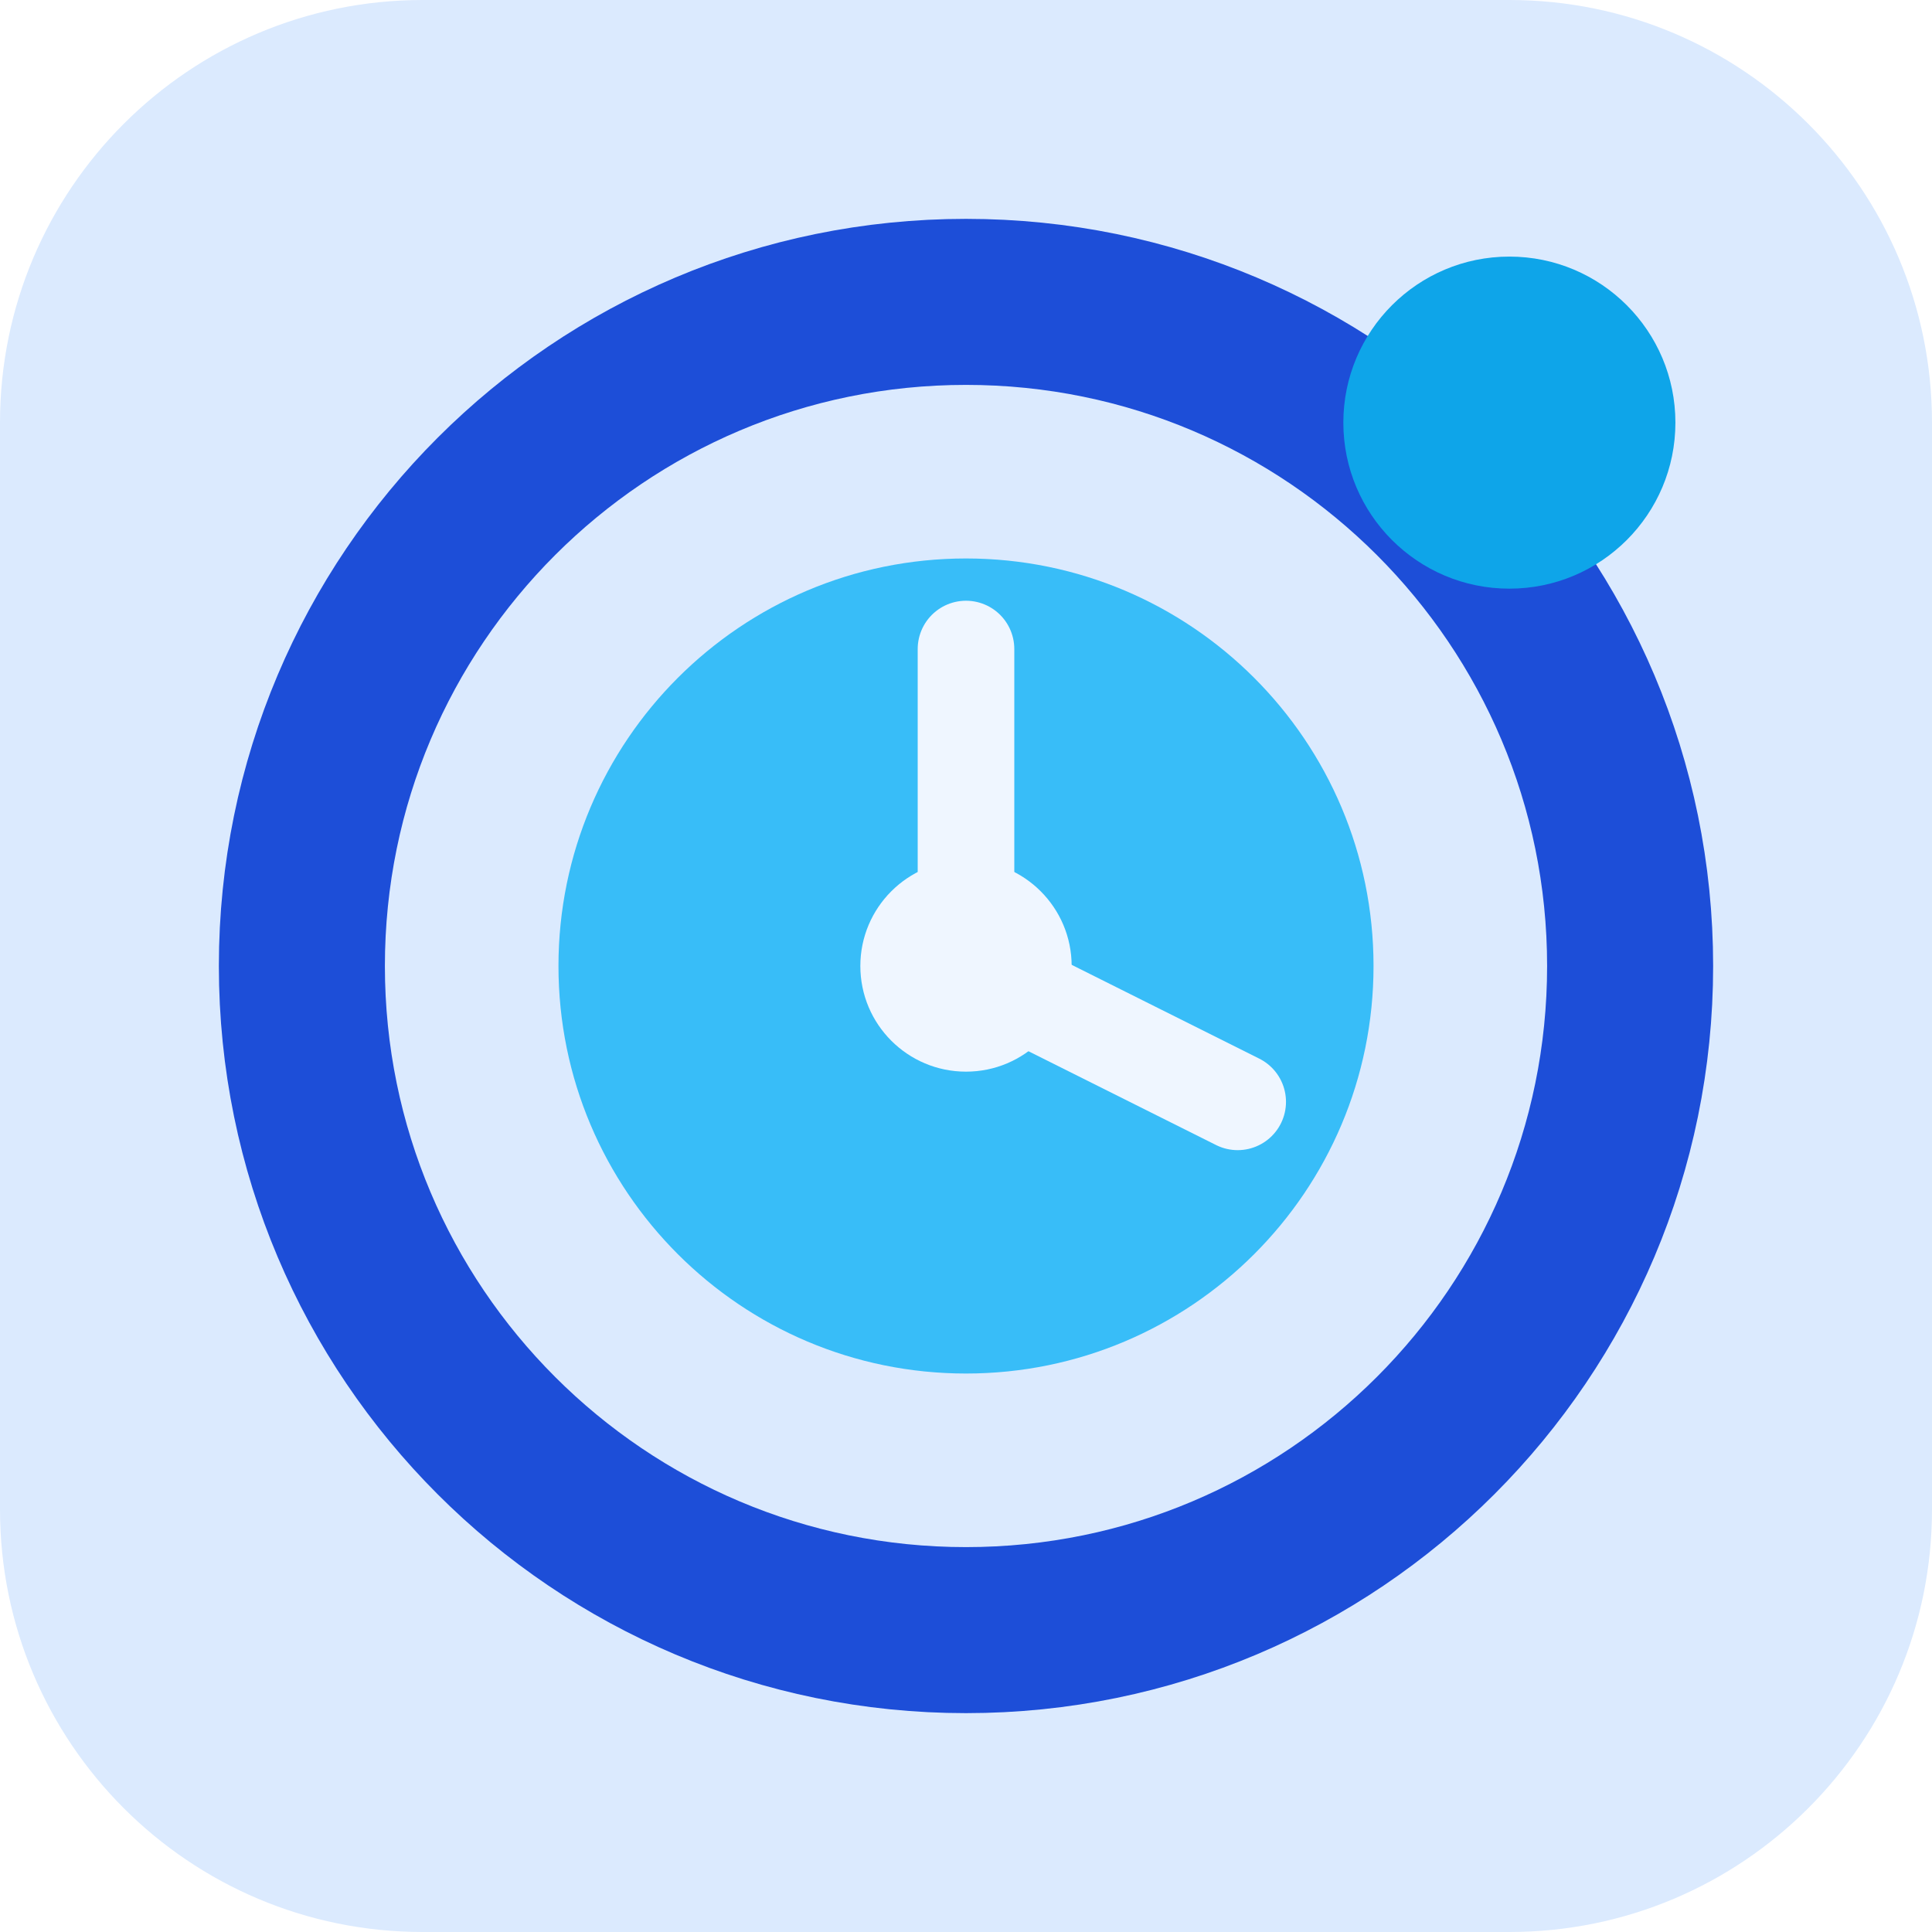
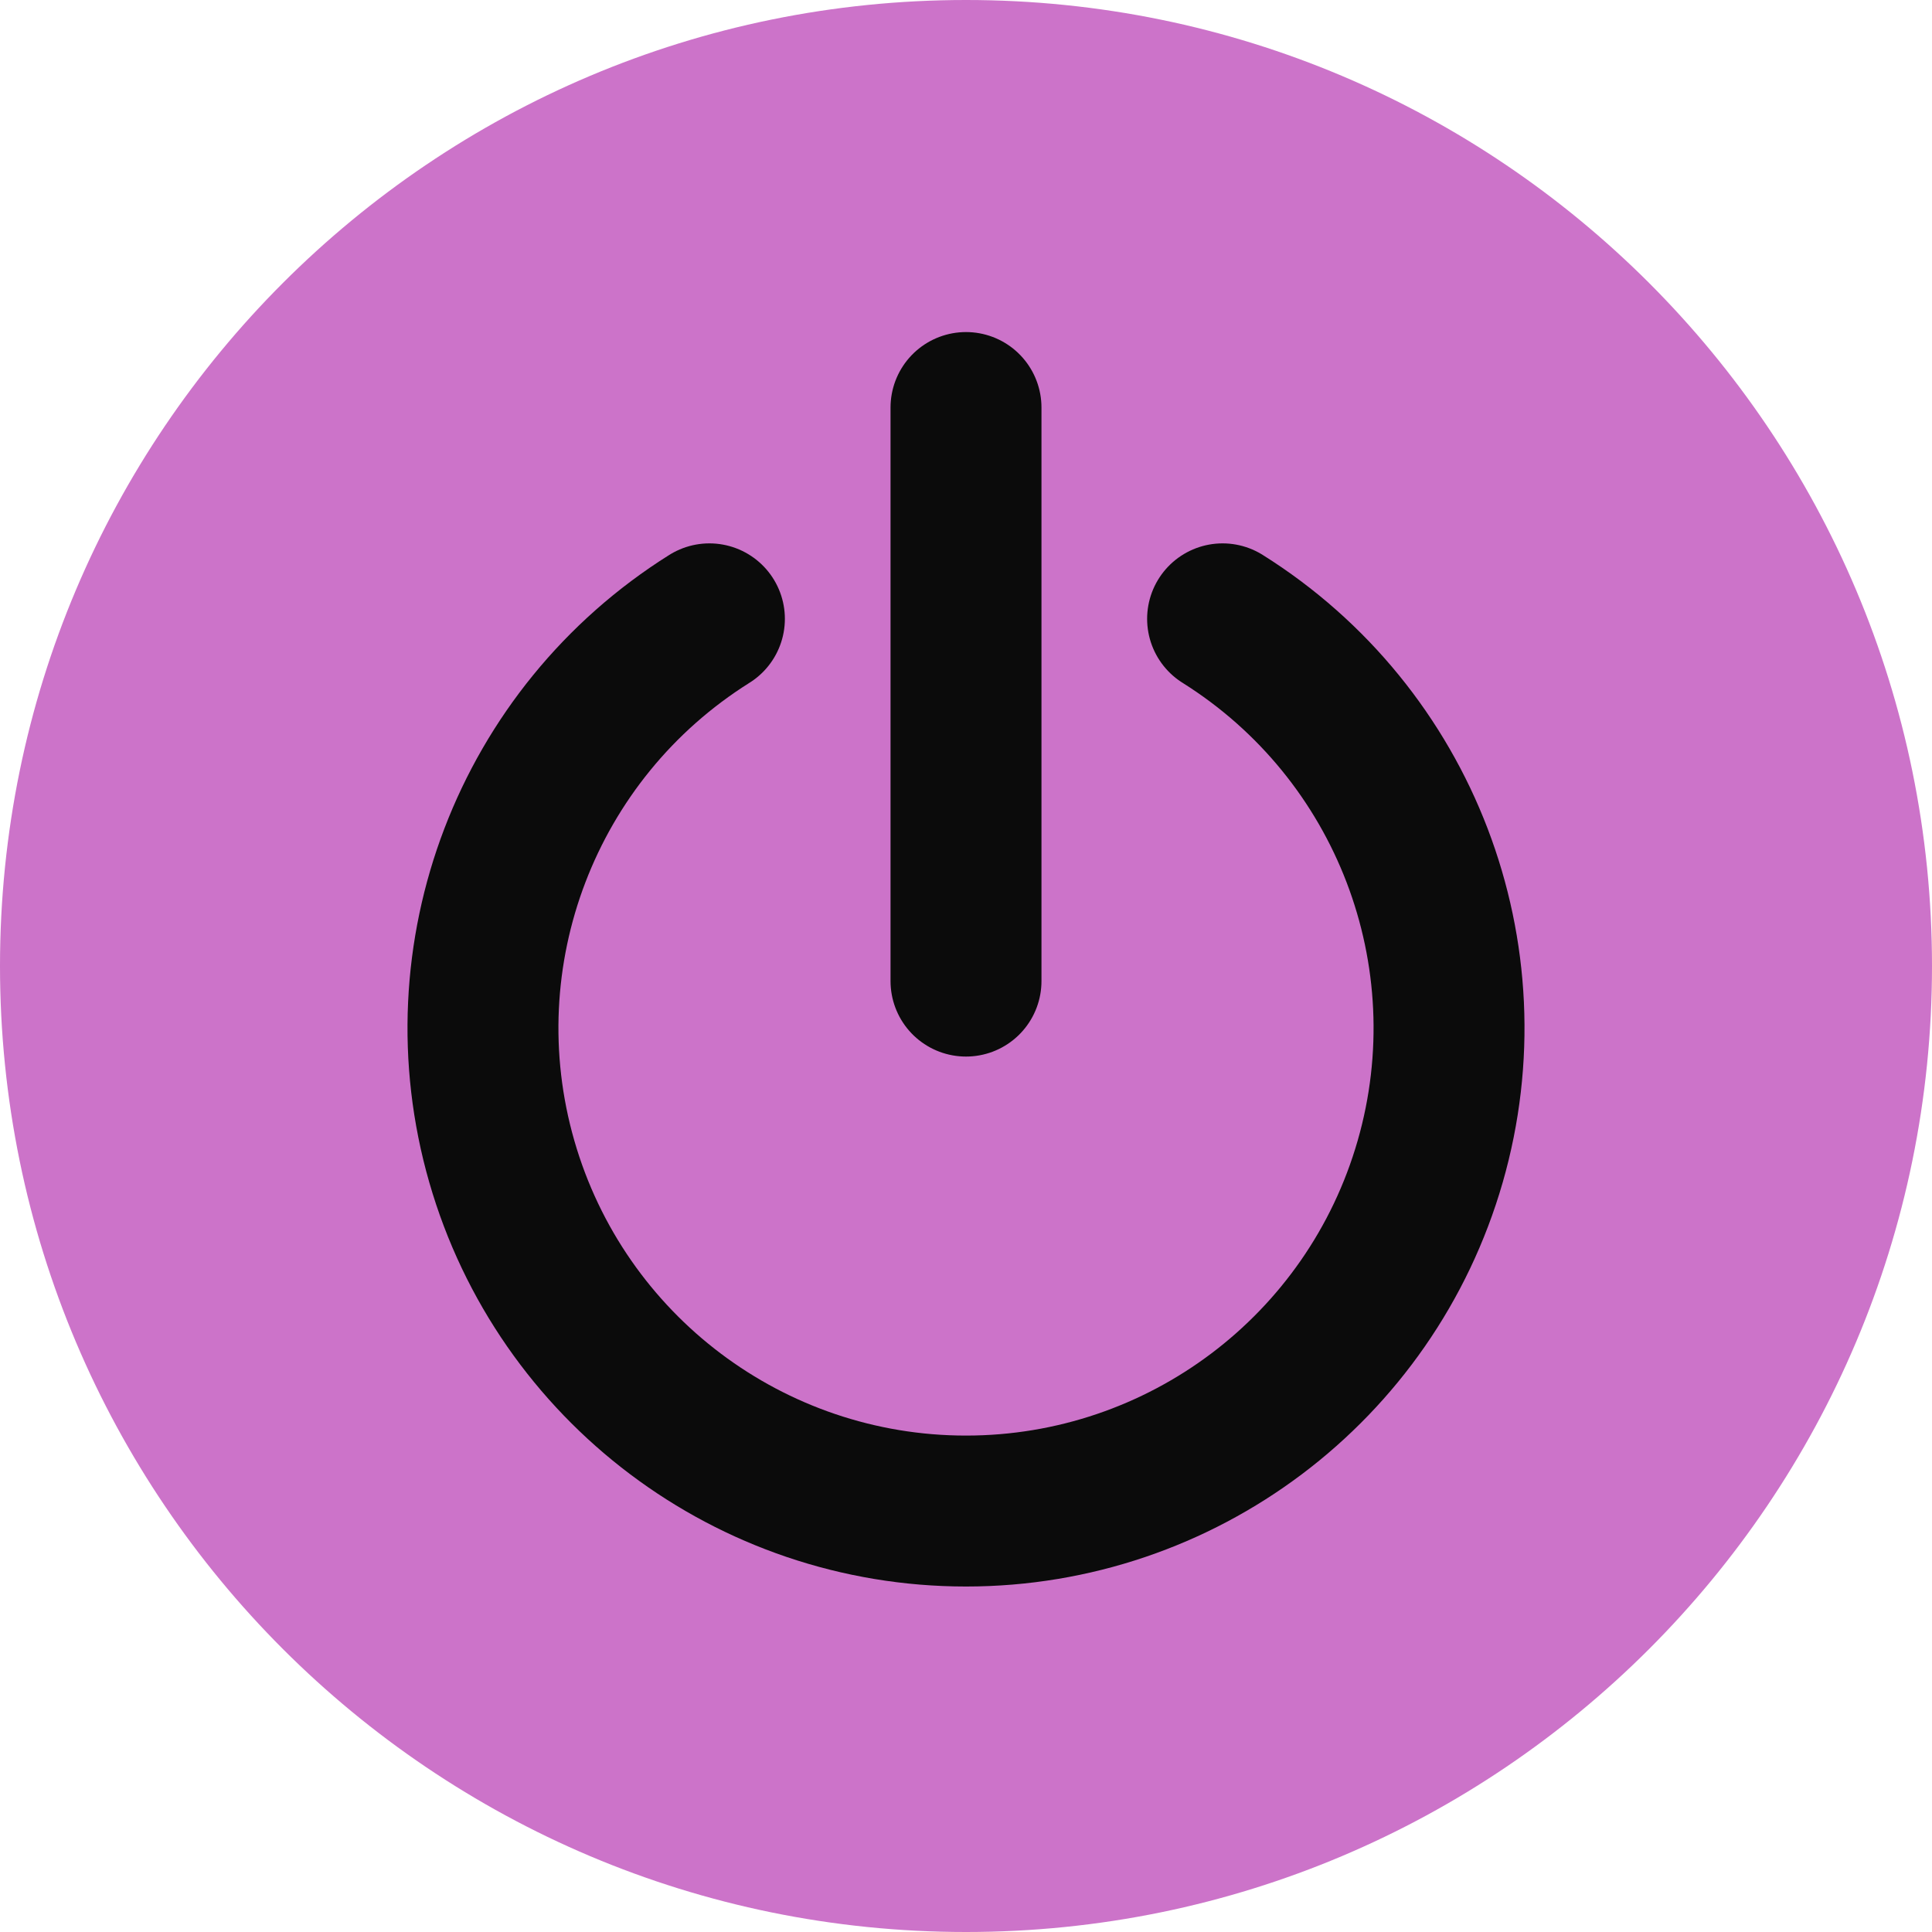
<svg xmlns="http://www.w3.org/2000/svg" viewBox="0 0 64 64">
-   <rect width="64" height="64" rx="14" fill="#DBEAFE" />
-   <circle cx="32" cy="32" r="22" fill="none" stroke="#1D4ED8" stroke-width="5.5" />
-   <circle cx="32" cy="32" r="13.5" fill="#38BDF8" />
-   <circle cx="32" cy="32" r="3.5" fill="#EFF6FF" />
-   <path d="M32 32V21.5" stroke="#EFF6FF" stroke-width="3.2" stroke-linecap="round" />
-   <path d="M32 32L41 36.5" stroke="#EFF6FF" stroke-width="3.2" stroke-linecap="round" />
-   <circle cx="50" cy="14" r="5.5" fill="#0EA5E9" />
+   <circle cx="32" cy="32" r="32" fill="#CC73C9" />
+   <path d="M32 13.5v19M23.5 20.5a16 16 0 1 0 17 0" fill="none" stroke="#0B0B0B" stroke-width="5" stroke-linecap="round" stroke-linejoin="round" />
</svg>
